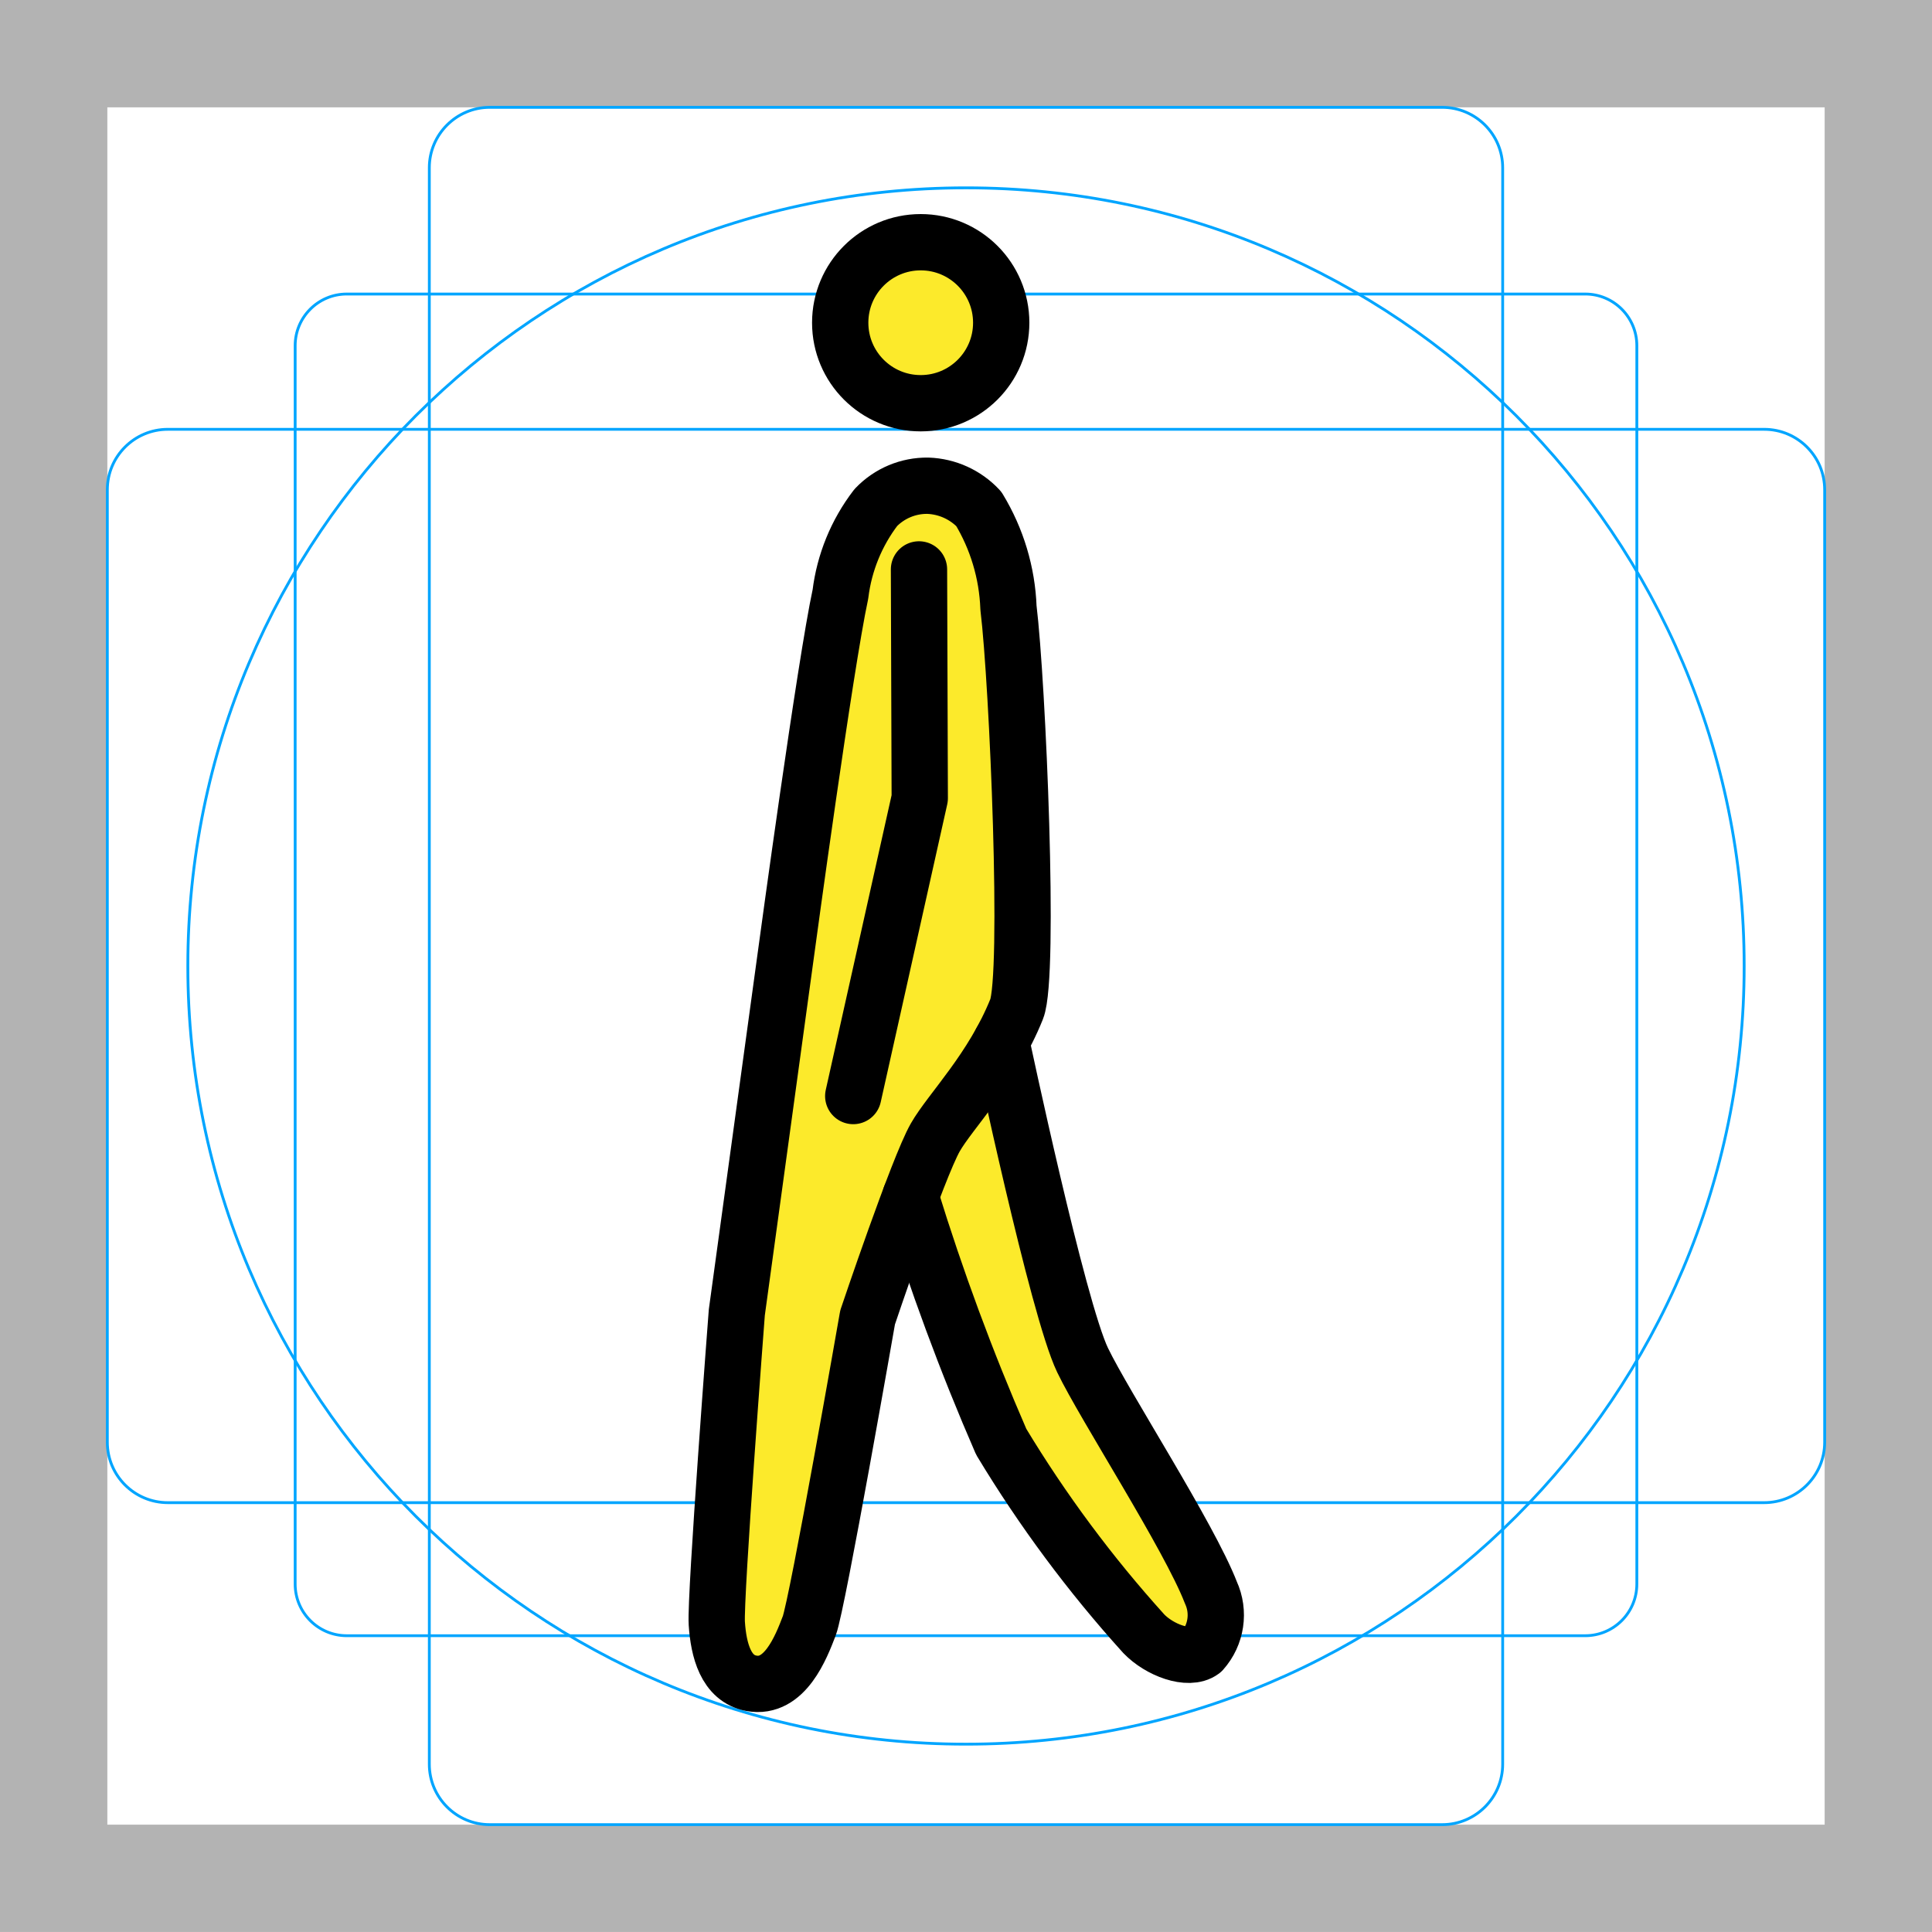
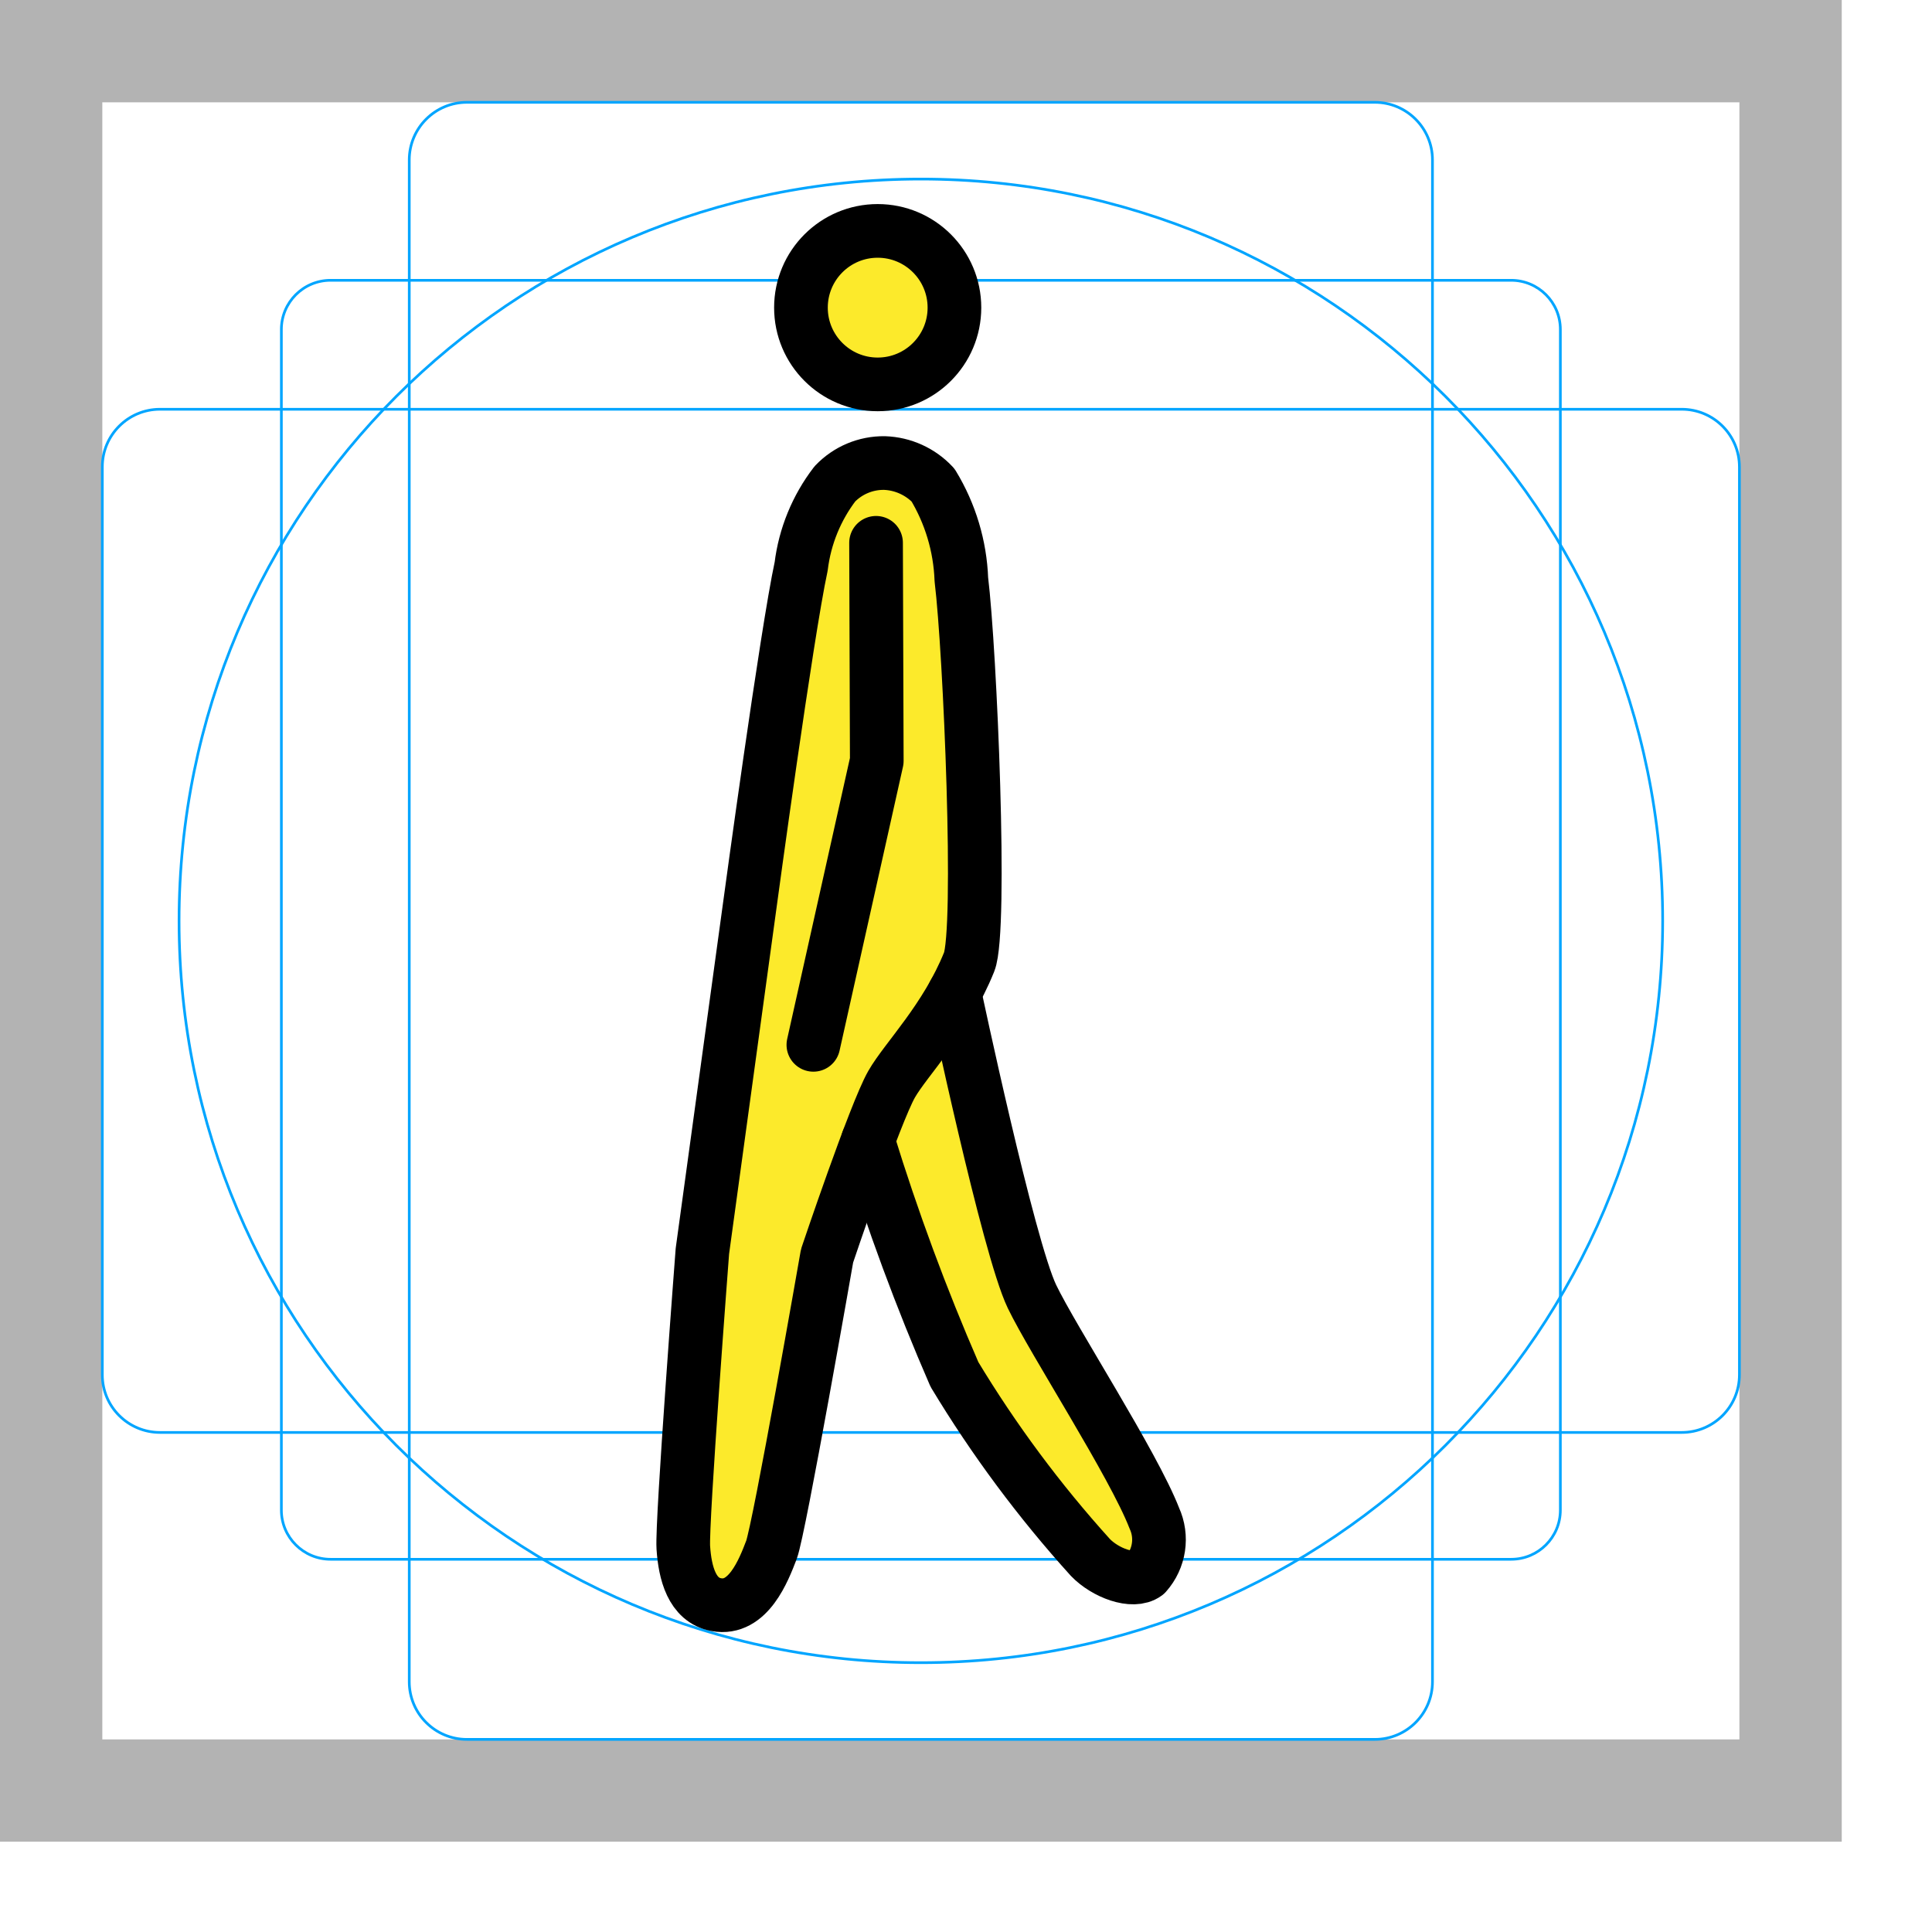
- <svg xmlns="http://www.w3.org/2000/svg" id="emoji" viewBox="0 0 68.636 68.636">
+ <svg xmlns="http://www.w3.org/2000/svg" id="emoji" viewBox="0 0 72 72">
  <g id="grid">
    <path d="M0,68.635H68.636V0H0ZM3.813,3.813h61.01v61.01H3.813Z" fill="#b3b3b3" />
    <path d="M56.317,58.11H12.319a1.833,1.833,0,0,1-1.833-1.833V12.28a1.833,1.833,0,0,1,1.833-1.834H56.317A1.833,1.833,0,0,1,58.15,12.28V56.276A1.833,1.833,0,0,1,56.317,58.11Z" fill="none" stroke="#00a5ff" stroke-miterlimit="10" stroke-width="0.1" />
    <path d="M51.235,64.822H17.401a2.148,2.148,0,0,1-2.149-2.149V5.962a2.148,2.148,0,0,1,2.149-2.149H51.235a2.148,2.148,0,0,1,2.149,2.149v56.712A2.148,2.148,0,0,1,51.235,64.822Z" fill="none" stroke="#00a5ff" stroke-miterlimit="10" stroke-width="0.1" />
    <path d="M3.813,51.234V17.401A2.148,2.148,0,0,1,5.962,15.252H62.674a2.148,2.148,0,0,1,2.149,2.149V51.234a2.148,2.148,0,0,1-2.149,2.149H5.962A2.148,2.148,0,0,1,3.813,51.234Z" fill="none" stroke="#00a5ff" stroke-miterlimit="10" stroke-width="0.1" />
    <circle cx="34.318" cy="34.318" r="27.645" fill="none" stroke="#00a5ff" stroke-miterlimit="10" stroke-width="0.1" />
  </g>
  <g id="color" />
  <g id="skin">
    <circle cx="32.709" cy="11.465" r="2.86" fill="#fcea2b" />
    <path d="M31.646,17.303l3.729.44.954,10.326L35.833,38.22l1.521,7.224,5.072,9.863.476,3.364-3.763-1.614-5.211-9.861-.613-1.748-.97-.989-2.117,5.697-1.301,6.896-1.75,2.98-1.715-1.759.818-10.476,1.027-9.422.689-5.027s1.071-7.079,1.435-10.514A39.785,39.785,0,0,1,31.646,17.303Z" fill="#fcea2b" />
  </g>
  <g id="line">
    <circle cx="32.709" cy="11.465" r="2.86" fill="none" stroke="#000" stroke-miterlimit="10" stroke-width="2" />
    <path d="M32.648,20.229l.027,8.129-2.363,10.58" fill="none" stroke="#000" stroke-linecap="round" stroke-linejoin="round" stroke-width="2" />
    <path d="M36.117,35.85c-.857,2.132-2.352,3.617-2.889,4.555-.62,1.085-2.406,6.397-2.406,6.397s-1.78,10.193-2.073,10.959c-.289.756-.868,2.261-2.057,2.039-.903-.168-1.165-1.176-1.227-2.128-.063-.947.711-11.046.711-11.046L27.952,33.669s1.362-10.05,1.905-12.562a6.323,6.323,0,0,1,1.257-3.075,2.508,2.508,0,0,1,1.849-.776,2.602,2.602,0,0,1,1.808.821,7.295,7.295,0,0,1,1.056,3.517C36.155,24.282,36.596,34.66,36.117,35.85Z" fill="none" stroke="#000" stroke-linecap="round" stroke-linejoin="round" stroke-width="2" />
    <path d="M32.345,42.505A83.201,83.201,0,0,0,35.569,51.22a44.179,44.179,0,0,0,5.066,6.821c.554.576,1.592.967,2.072.612a1.92,1.92,0,0,0,.311-2.075c-.777-2.006-3.775-6.629-4.558-8.257-.888-1.845-2.891-11.323-2.891-11.323" fill="none" stroke="#000" stroke-linecap="round" stroke-linejoin="round" stroke-width="2" />
  </g>
</svg>
